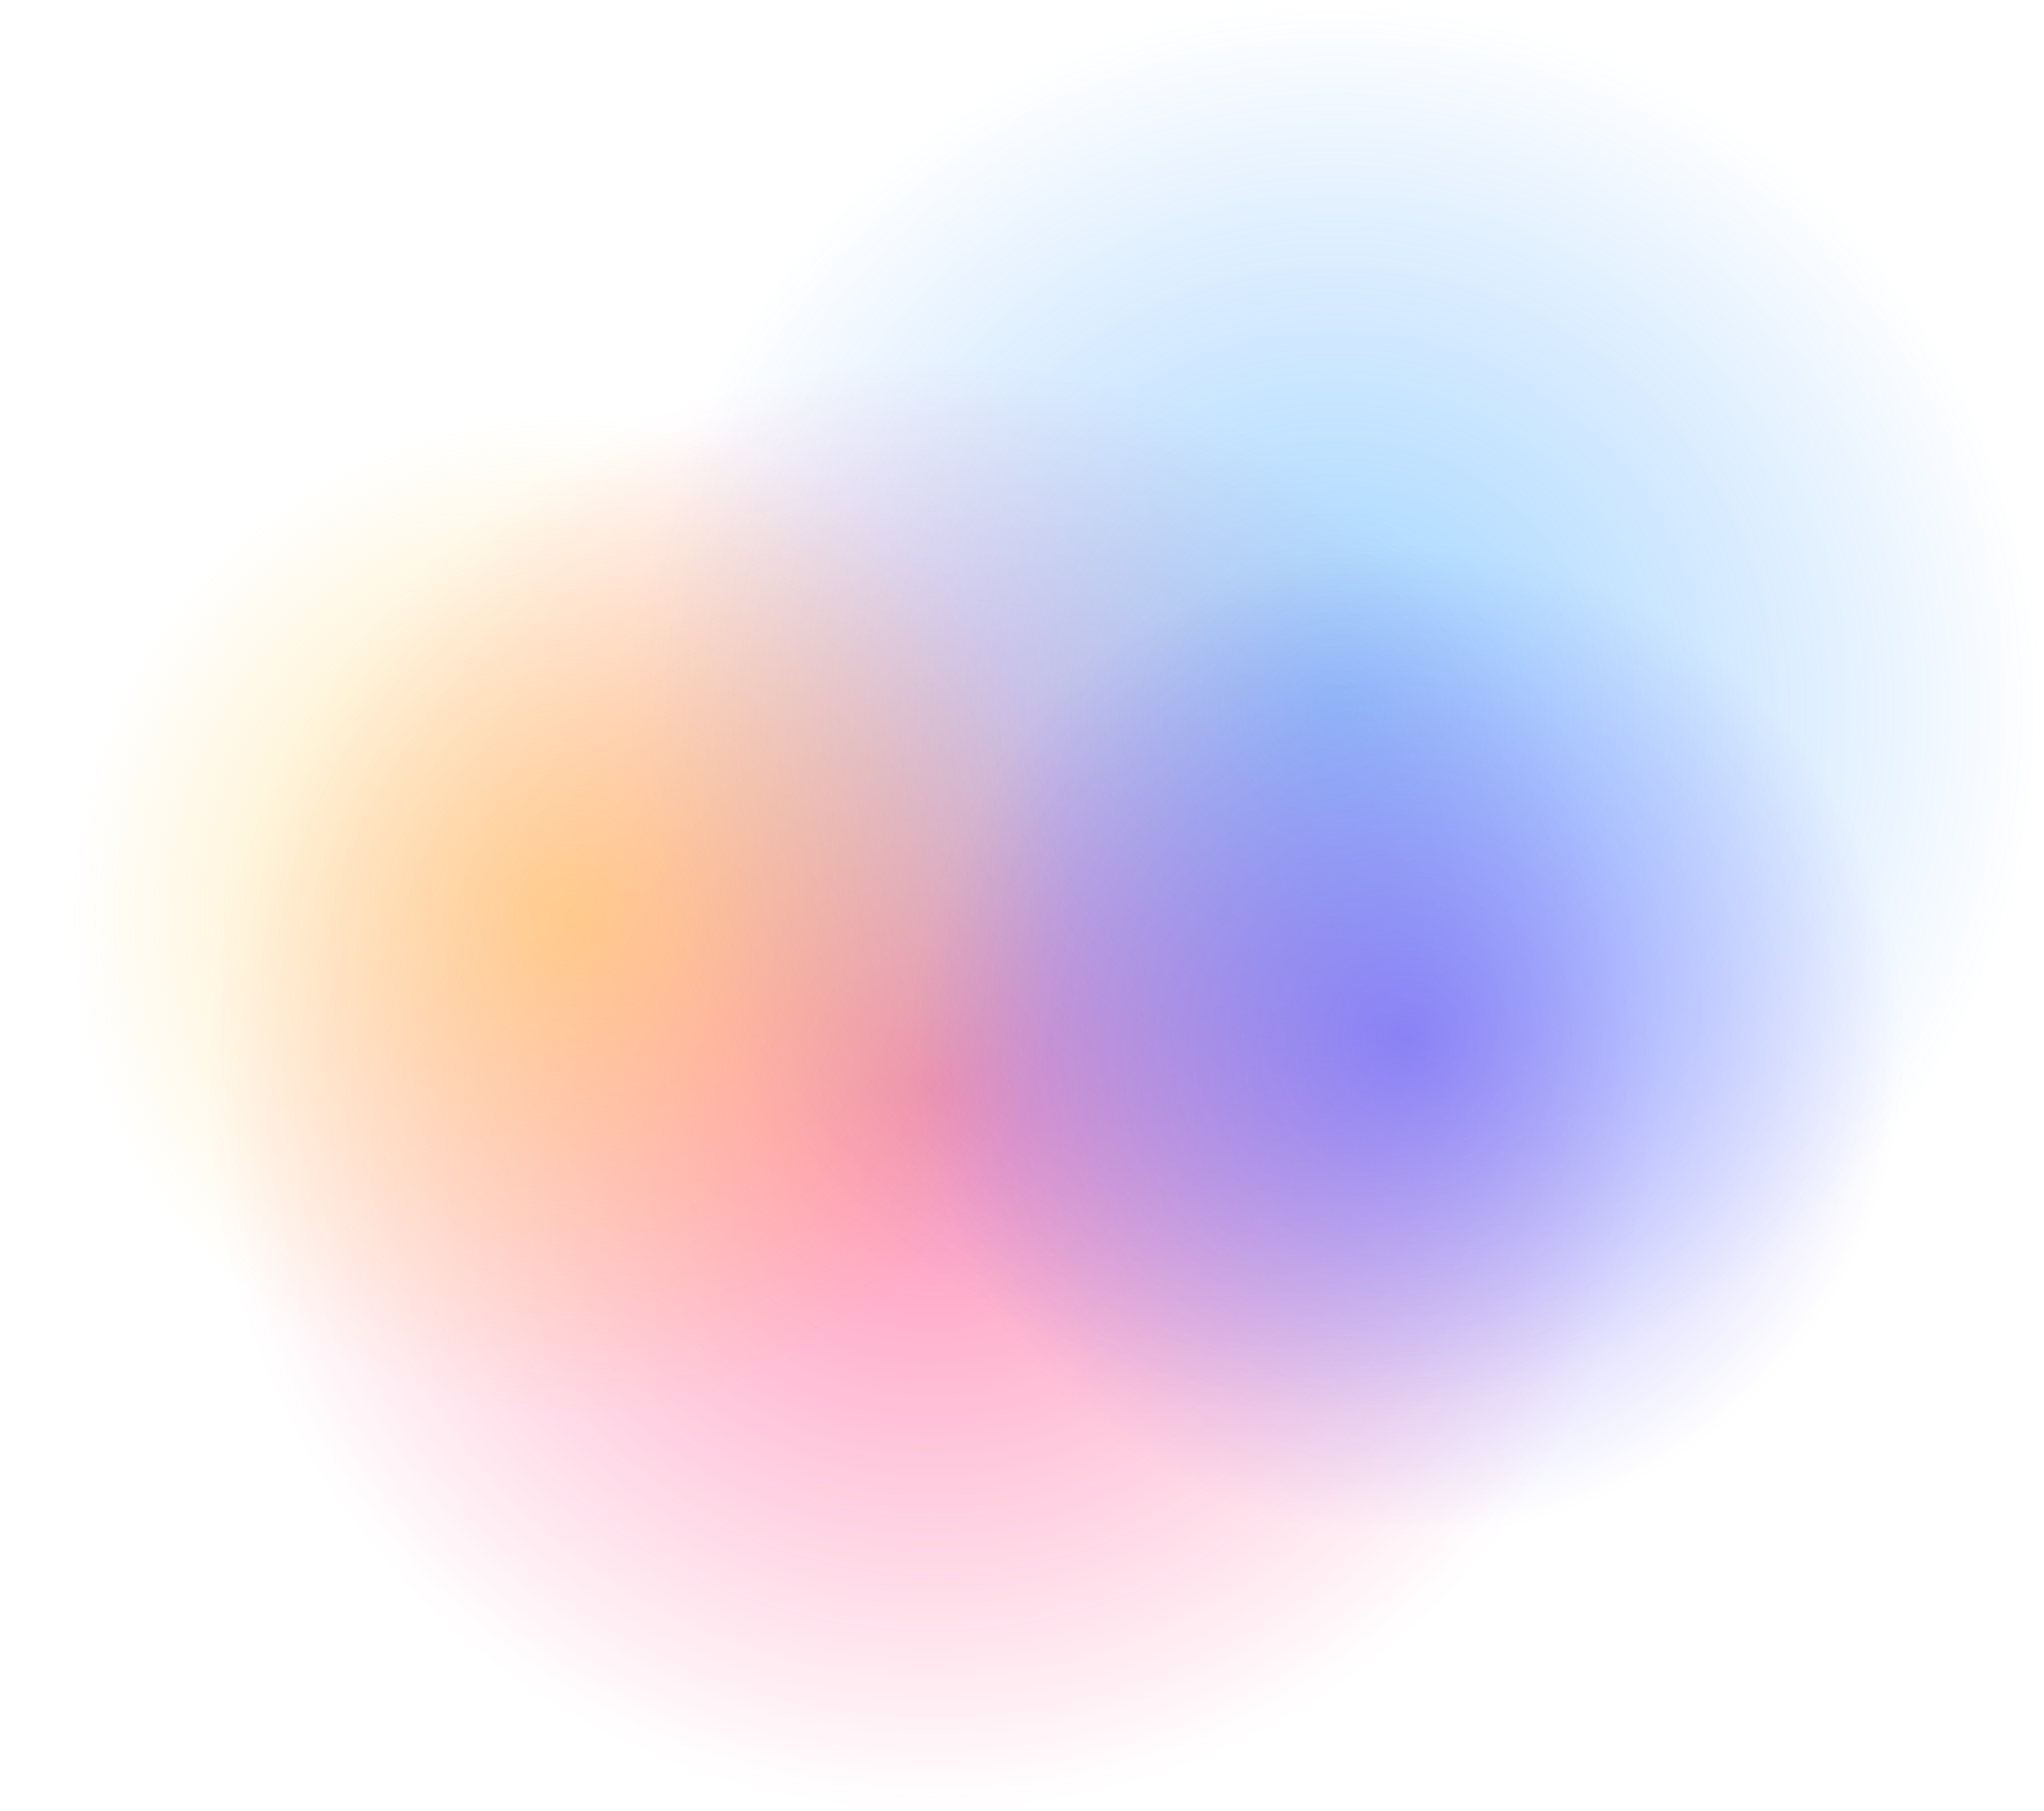
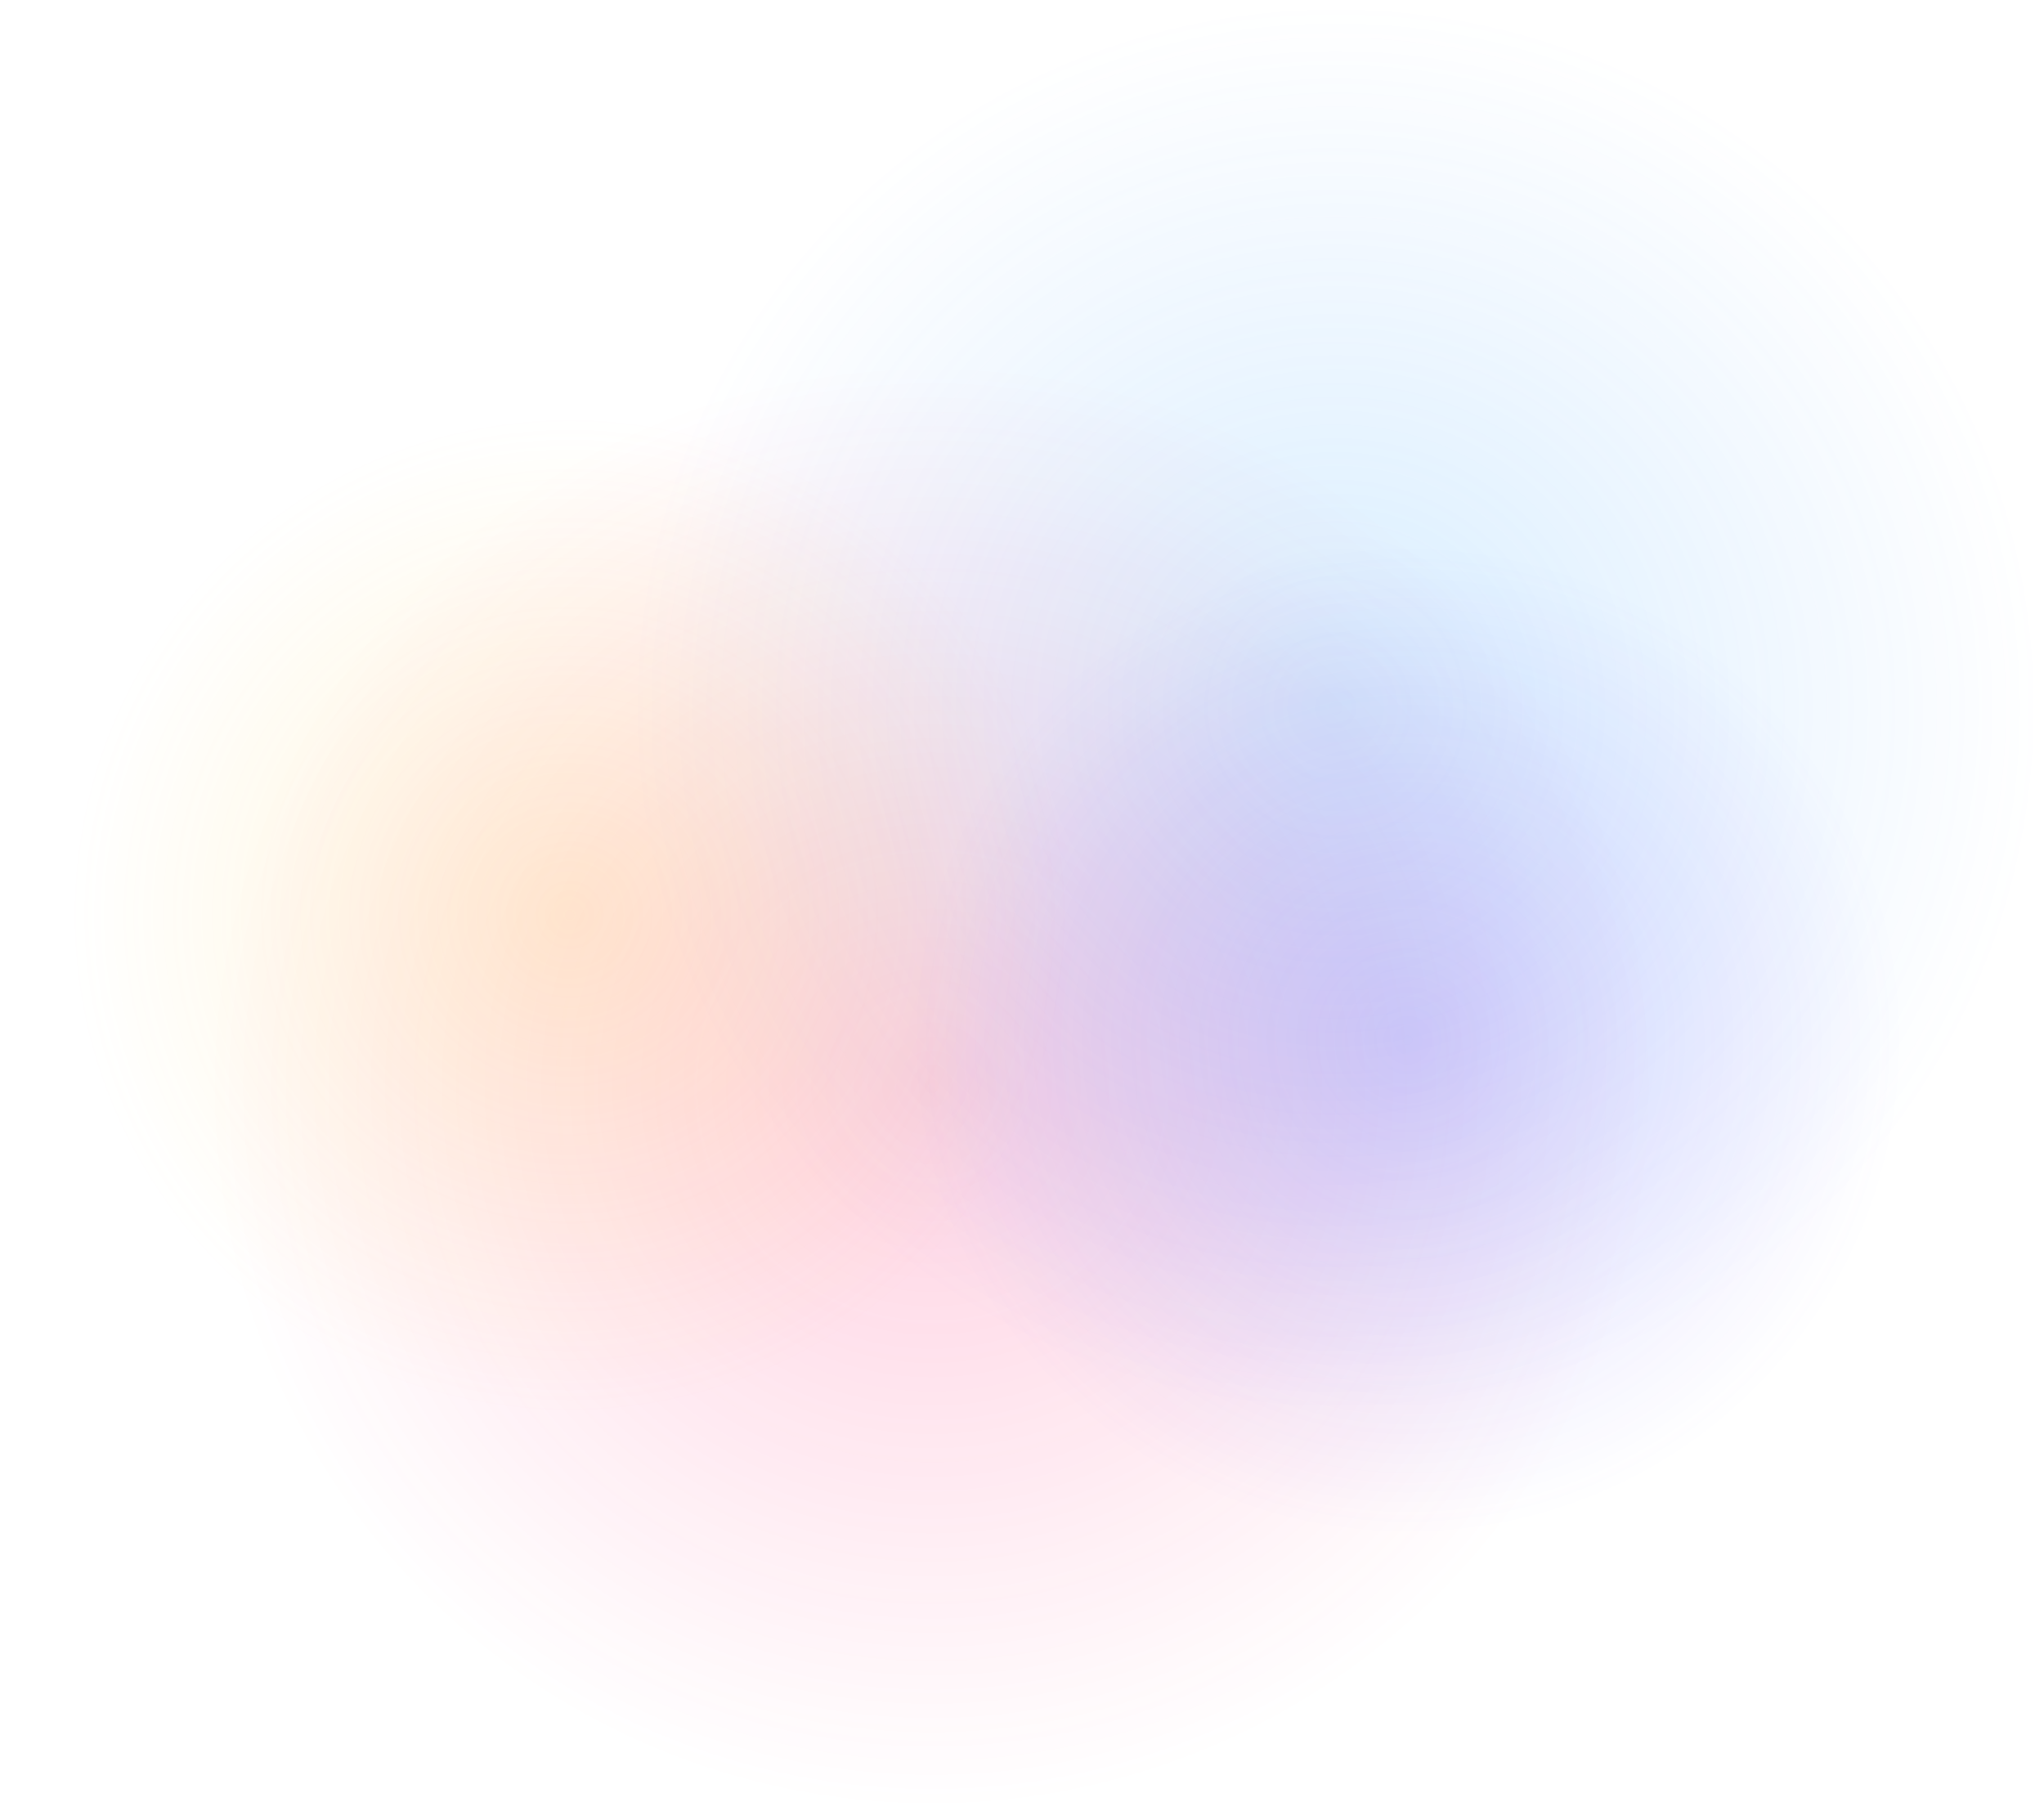
<svg xmlns="http://www.w3.org/2000/svg" width="1288" height="1141" viewBox="0 0 1288 1141" fill="none">
-   <circle opacity="0.5" cx="587.129" cy="684.461" r="456" transform="rotate(90 587.129 684.461)" fill="url(#paint0_radial)" />
-   <circle opacity="0.5" cx="841.629" cy="445.961" r="445.5" transform="rotate(90 841.629 445.961)" fill="url(#paint1_radial)" />
-   <circle opacity="0.5" cx="887.129" cy="655.461" r="314" transform="rotate(90 887.129 655.461)" fill="url(#paint2_radial)" />
-   <circle opacity="0.5" cx="358.898" cy="576.591" r="314" transform="rotate(8.77557 358.898 576.591)" fill="url(#paint3_radial)" />
+   <circle opacity="0.2" cx="587.129" cy="684.461" r="456" transform="rotate(90 587.129 684.461)" fill="url(#paint0_radial)" />
+   <circle opacity="0.2" cx="841.629" cy="445.961" r="445.5" transform="rotate(90 841.629 445.961)" fill="url(#paint1_radial)" />
+   <circle opacity="0.2" cx="887.129" cy="655.461" r="314" transform="rotate(90 887.129 655.461)" fill="url(#paint2_radial)" />
+   <circle opacity="0.2" cx="358.898" cy="576.591" r="314" transform="rotate(8.77557 358.898 576.591)" fill="url(#paint3_radial)" />
  <defs>
    <radialGradient id="paint0_radial" cx="0" cy="0" r="1" gradientUnits="userSpaceOnUse" gradientTransform="translate(587.129 684.461) rotate(90) scale(456)">
      <stop stop-color="#FF1A6C" />
      <stop offset="1" stop-color="#FF1A6C" stop-opacity="0" />
    </radialGradient>
    <radialGradient id="paint1_radial" cx="0" cy="0" r="1" gradientUnits="userSpaceOnUse" gradientTransform="translate(841.629 445.961) rotate(90) scale(445.5)">
      <stop stop-color="#3AACFF" />
      <stop offset="1" stop-color="#3A95FF" stop-opacity="0" />
    </radialGradient>
    <radialGradient id="paint2_radial" cx="0" cy="0" r="1" gradientUnits="userSpaceOnUse" gradientTransform="translate(887.129 655.461) rotate(90) scale(314)">
      <stop stop-color="#483AFF" />
      <stop offset="1" stop-color="#483AFF" stop-opacity="0" />
    </radialGradient>
    <radialGradient id="paint3_radial" cx="0" cy="0" r="1" gradientUnits="userSpaceOnUse" gradientTransform="translate(358.898 576.591) rotate(90) scale(314)">
      <stop stop-color="#FFC83A" />
      <stop offset="1" stop-color="#FFC83A" stop-opacity="0" />
    </radialGradient>
  </defs>
</svg>
